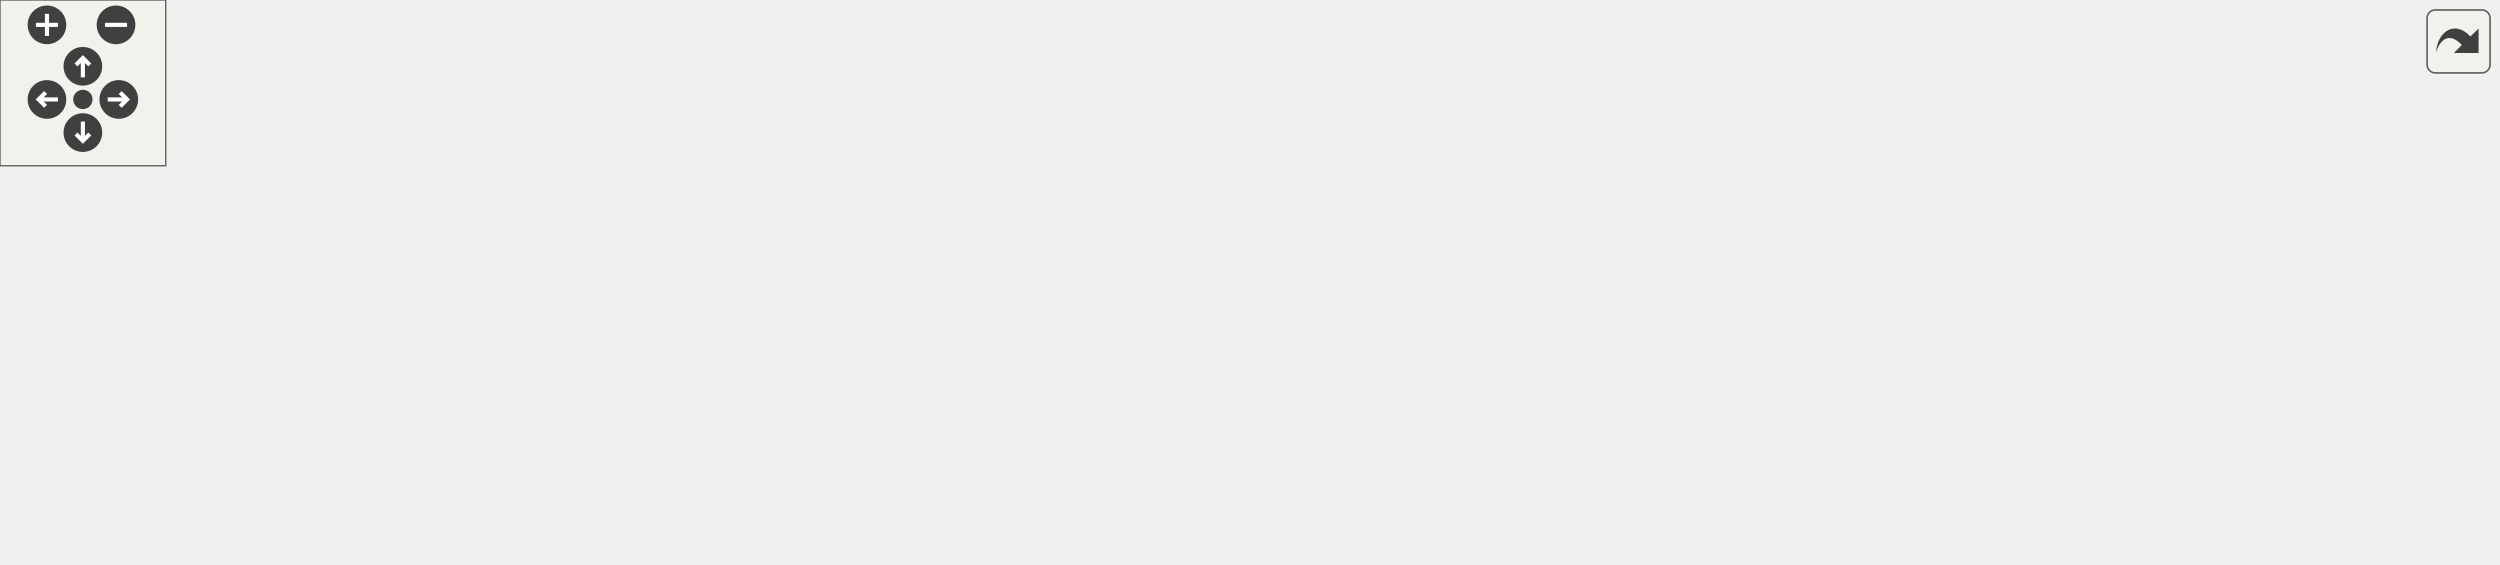
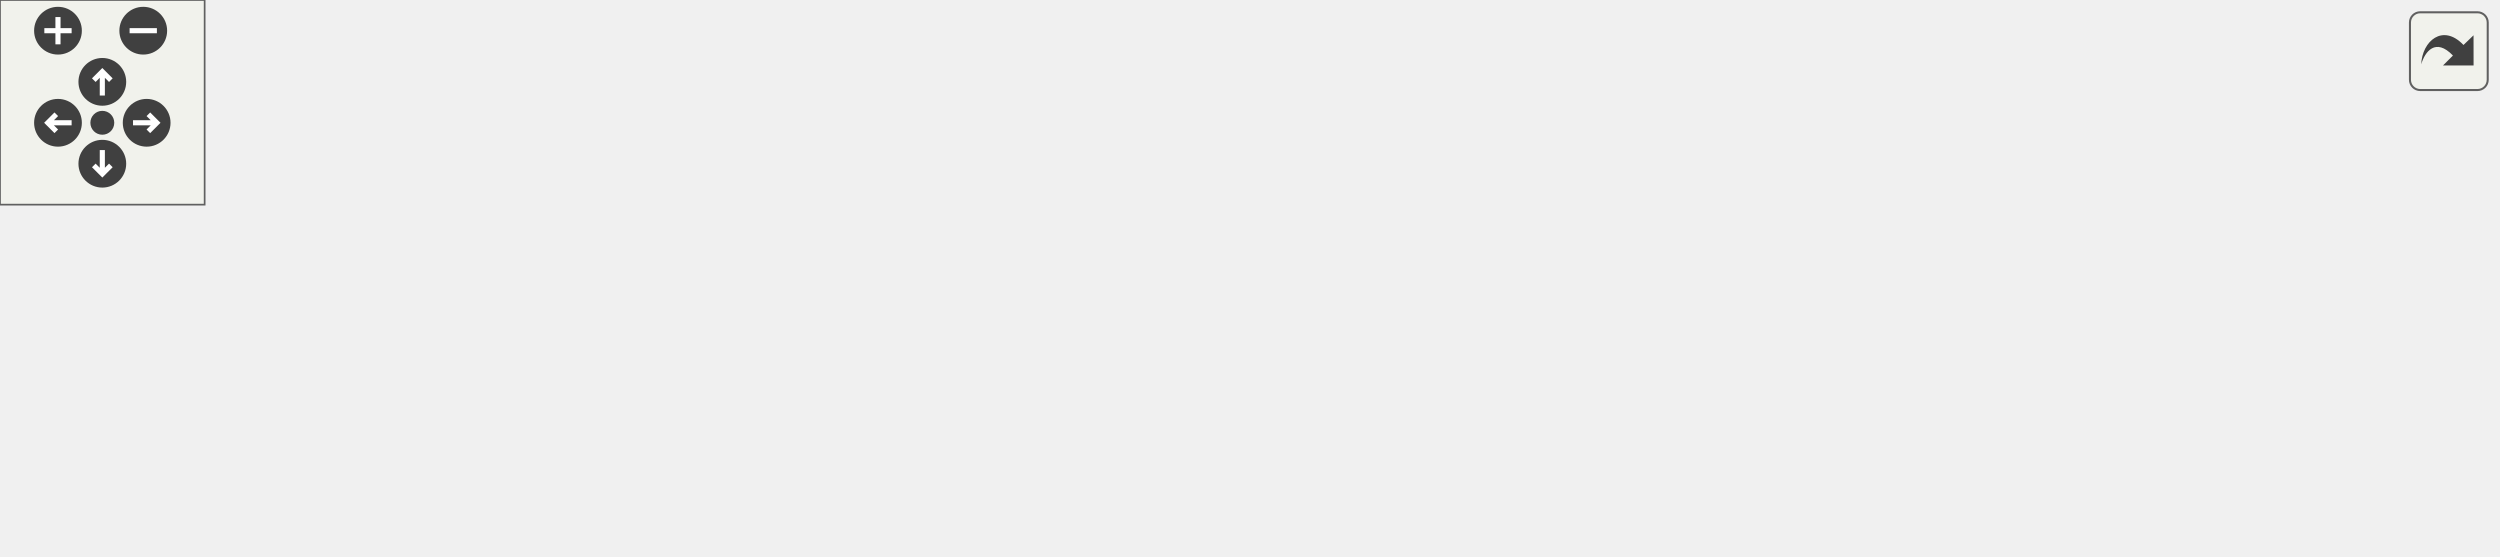
<svg xmlns="http://www.w3.org/2000/svg" xmlns:xlink="http://www.w3.org/1999/xlink" id="main" version="1.1" xml:space="preserve">
  <style type="text/css">
.edge:hover path { stroke: red; }
.edge:hover polygon { stroke: red; fill: red; }
</style>
  <defs>
    <circle id="rim" cx="0" cy="0" r="7" />
    <circle id="rim2" cx="0" cy="0" r="3.5" />
    <g id="zoomPlus">
      <use xlink:href="#rim" fill="#404040">
        <set attributeName="fill" to="#808080" begin="zoomplus.mouseover" end="zoomplus.mouseout" />
      </use>
      <path d="M-4,0h8M0,-4v8" fill="none" stroke="white" stroke-width="1.5" pointer-events="none" />
    </g>
    <g id="zoomMin">
      <use xlink:href="#rim" fill="#404040">
        <set attributeName="fill" to="#808080" begin="zoomminus.mouseover" end="zoomminus.mouseout" />
      </use>
      <path d="M-4,0h8" fill="none" stroke="white" stroke-width="1.5" pointer-events="none" />
    </g>
    <g id="dirArrow">
      <path fill="none" stroke="white" stroke-width="1.5" d="M0,-3.0v7 M-2.5,-0.5L0,-3.0L2.5,-0.5" />
    </g>
    <g id="resetDef">
      <use xlink:href="#rim2" fill="#404040">
        <set attributeName="fill" to="#808080" begin="reset.mouseover" end="reset.mouseout" />
      </use>
    </g>
  </defs>
  <svg id="graph" class="graph">
    <g id="viewport">
      <g id="node1" class="node">
-         <polygon fill="#bfbfbf" stroke="black" points="0,-102.5 0,-130.5 146.625,-130.5 146.625,-102.5 0,-102.5" />
-         <text text-anchor="start" x="8" y="-118.5" font-family="Helvetica,sans-Serif" font-size="10.00">QtPassSettings::getAutoclear</text>
-         <text text-anchor="middle" x="73.312" y="-108.5" font-family="Helvetica,sans-Serif" font-size="10.00">Seconds</text>
+         <polygon fill="#bfbfbf" stroke="black" points="0,-42.5 0,-70.5 146.625,-70.5 146.625,-42.5 0,-42.5" />
+         <text text-anchor="start" x="8" y="-58.5" font-family="Helvetica,sans-Serif" font-size="10.00">QtPassSettings::getAutoclear</text>
+         <text text-anchor="middle" x="73.312" y="-48.5" font-family="Helvetica,sans-Serif" font-size="10.00">Seconds</text>
      </g>
      <g id="node2" class="node">
        <g id="a_node2">
          <a xlink:href="class_main_window.html#a23d2783cb61a373c4b0127970264290a" target="_top" xlink:title="MainWindow::checkConfig make sure we are ready to go as soon as possible. ">
-             <polygon fill="none" stroke="black" points="593.297,-117.5 593.297,-135.5 727.125,-135.5 727.125,-117.5 593.297,-117.5" />
-             <text text-anchor="middle" x="660.211" y="-123.5" font-family="Helvetica,sans-Serif" font-size="10.00">MainWindow::checkConfig</text>
+             <polygon fill="none" stroke="black" points="404.427,-84.5 404.427,-102.5 538.254,-102.5 538.254,-84.5 404.427,-84.5" />
+             <text text-anchor="middle" x="471.341" y="-90.5" font-family="Helvetica,sans-Serif" font-size="10.00">MainWindow::checkConfig</text>
          </a>
        </g>
      </g>
      <g id="edge1" class="edge">
-         <path fill="none" stroke="midnightblue" d="M153.75,-132.056C163.444,-133.475 173.238,-134.683 182.625,-135.5 346.364,-149.753 388.218,-142.408 552.432,-135.5 565.629,-134.945 579.719,-134.005 593.192,-132.937" />
-         <polygon fill="midnightblue" stroke="midnightblue" points="154.121,-128.572 143.705,-130.51 153.056,-135.491 154.121,-128.572" />
+         <path fill="none" stroke="midnightblue" d="M156.865,-71.085C165.546,-72.359 174.255,-73.531 182.625,-74.5 258.334,-83.269 345.756,-88.328 404.18,-90.988" />
+         <polygon fill="midnightblue" stroke="midnightblue" points="157.12,-67.583 146.709,-69.547 156.072,-74.504 157.12,-67.583" />
      </g>
      <g id="node4" class="node">
        <g id="a_node4">
          <a xlink:href="class_main_window.html#aeb8091ab5531144b76c1fbb0d63deb56" target="_top" xlink:title="MainWindow::config pops up the configuration screen and handles all inter-window communication. ">
-             <polygon fill="none" stroke="black" points="215.696,-107.5 215.696,-125.5 321.179,-125.5 321.179,-107.5 215.696,-107.5" />
-             <text text-anchor="middle" x="268.438" y="-113.5" font-family="Helvetica,sans-Serif" font-size="10.00">MainWindow::config</text>
+             <polygon fill="none" stroke="black" points="215.696,-47.5 215.696,-65.5 321.179,-65.5 321.179,-47.5 215.696,-47.5" />
+             <text text-anchor="middle" x="268.438" y="-53.5" font-family="Helvetica,sans-Serif" font-size="10.00">MainWindow::config</text>
          </a>
        </g>
      </g>
      <g id="edge3" class="edge">
-         <path fill="none" stroke="midnightblue" d="M156.81,-116.5C176.782,-116.5 197.574,-116.5 215.67,-116.5" />
-         <polygon fill="midnightblue" stroke="midnightblue" points="156.775,-113 146.775,-116.5 156.775,-120 156.775,-113" />
+         <path fill="none" stroke="midnightblue" d="M156.81,-56.5C176.782,-56.5 197.574,-56.5 215.67,-56.5" />
+         <polygon fill="midnightblue" stroke="midnightblue" points="156.775,-53 146.775,-56.5 156.775,-60 156.775,-53" />
      </g>
      <g id="node7" class="node">
        <g id="a_node7">
          <a xlink:href="class_main_window.html#a5616dbee2eede4e879bc40fa7778ba7b" target="_top" xlink:title="MainWindow::copyTextToClipboard copies text to your clipboard. ">
-             <polygon fill="none" stroke="black" points="182.625,-51.5 182.625,-69.5 354.25,-69.5 354.25,-51.5 182.625,-51.5" />
-             <text text-anchor="middle" x="268.438" y="-57.5" font-family="Helvetica,sans-Serif" font-size="10.00">MainWindow::copyTextToClipboard</text>
+             <polygon fill="none" stroke="black" points="182.625,-10.5 182.625,-28.5 354.25,-28.5 354.25,-10.5 182.625,-10.5" />
+             <text text-anchor="middle" x="268.438" y="-16.5" font-family="Helvetica,sans-Serif" font-size="10.00">MainWindow::copyTextToClipboard</text>
          </a>
        </g>
      </g>
      <g id="edge7" class="edge">
-         <path fill="none" stroke="midnightblue" d="M132.883,-99.516C166.909,-89.65 208.422,-77.612 236.261,-69.54" />
-         <polygon fill="midnightblue" stroke="midnightblue" points="131.676,-96.222 123.046,-102.369 133.625,-102.945 131.676,-96.222" />
+         <path fill="none" stroke="midnightblue" d="M156.685,-40.719C178.44,-36.551 201.178,-32.194 220.35,-28.521" />
+         <polygon fill="midnightblue" stroke="midnightblue" points="155.937,-37.298 146.775,-42.617 157.255,-44.173 155.937,-37.298" />
      </g>
      <g id="node3" class="node">
        <g id="a_node3">
          <a xlink:href="class_main_window.html#a8b244be8b7b7db1b08de2a2acb9409db" target="_top" xlink:title="MainWindow::MainWindow handles all of the main functionality and also the main window. ">
-             <polygon fill="none" stroke="black" points="767.99,-117.5 767.99,-135.5 904.029,-135.5 904.029,-117.5 767.99,-117.5" />
-             <text text-anchor="middle" x="836.01" y="-123.5" font-family="Helvetica,sans-Serif" font-size="10.00">MainWindow::MainWindow</text>
+             <polygon fill="none" stroke="black" points="592.191,-84.5 592.191,-102.5 728.23,-102.5 728.23,-84.5 592.191,-84.5" />
+             <text text-anchor="middle" x="660.211" y="-90.5" font-family="Helvetica,sans-Serif" font-size="10.00">MainWindow::MainWindow</text>
          </a>
        </g>
      </g>
      <g id="edge2" class="edge">
-         <path fill="none" stroke="midnightblue" d="M737.448,-126.5C747.57,-126.5 757.887,-126.5 767.84,-126.5" />
-         <polygon fill="midnightblue" stroke="midnightblue" points="737.413,-123 727.413,-126.5 737.413,-130 737.413,-123" />
+         <path fill="none" stroke="midnightblue" d="M548.775,-93.5C563.064,-93.5 577.902,-93.5 591.891,-93.5" />
+         <polygon fill="midnightblue" stroke="midnightblue" points="548.487,-90 538.487,-93.5 548.487,-97 548.487,-90" />
      </g>
      <g id="edge4" class="edge">
-         <path fill="none" stroke="midnightblue" d="M331.406,-118.09C402.921,-119.925 520.047,-122.93 593.221,-124.807" />
-         <polygon fill="midnightblue" stroke="midnightblue" points="331.283,-114.586 321.196,-117.828 331.103,-121.583 331.283,-114.586" />
+         <path fill="none" stroke="midnightblue" d="M328.496,-67.377C357.986,-72.808 393.245,-79.302 421.232,-84.456" />
+         <polygon fill="midnightblue" stroke="midnightblue" points="328.796,-63.873 318.327,-65.504 327.528,-70.757 328.796,-63.873" />
      </g>
      <g id="node5" class="node">
        <g id="a_node5">
          <a xlink:href="class_main_window.html#a4680b2cbcfd388683a98303f29c0f84f" target="_top" xlink:title="MainWindow::executePassGitInit git init wrapper. ">
-             <polygon fill="none" stroke="black" points="390.255,-79.5 390.255,-97.5 552.427,-97.5 552.427,-79.5 390.255,-79.5" />
-             <text text-anchor="middle" x="471.341" y="-85.5" font-family="Helvetica,sans-Serif" font-size="10.00">MainWindow::executePassGitInit</text>
+             <polygon fill="none" stroke="black" points="390.255,-47.5 390.255,-65.5 552.427,-65.5 552.427,-47.5 390.255,-47.5" />
+             <text text-anchor="middle" x="471.341" y="-53.5" font-family="Helvetica,sans-Serif" font-size="10.00">MainWindow::executePassGitInit</text>
          </a>
        </g>
      </g>
      <g id="edge5" class="edge">
-         <path fill="none" stroke="midnightblue" d="M331.63,-107.832C355.122,-104.558 381.896,-100.827 405.615,-97.521" />
-         <polygon fill="midnightblue" stroke="midnightblue" points="330.857,-104.406 321.436,-109.253 331.824,-111.339 330.857,-104.406" />
+         <path fill="none" stroke="midnightblue" d="M331.497,-56.5C350.02,-56.5 370.594,-56.5 390.106,-56.5" />
+         <polygon fill="midnightblue" stroke="midnightblue" points="331.436,-53 321.436,-56.5 331.436,-60 331.436,-53" />
      </g>
      <g id="node6" class="node">
        <g id="a_node6">
          <a xlink:href="class_config_dialog.html#ad5b80066591f19fdaaa06b7cb5ba7f15" target="_top" xlink:title="ConfigDialog::wizard first-time use wizard. ">
-             <polygon fill="none" stroke="black" points="606.356,-79.5 606.356,-97.5 714.065,-97.5 714.065,-79.5 606.356,-79.5" />
-             <text text-anchor="middle" x="660.211" y="-85.5" font-family="Helvetica,sans-Serif" font-size="10.00">ConfigDialog::wizard</text>
+             <polygon fill="none" stroke="black" points="606.356,-47.5 606.356,-65.5 714.065,-65.5 714.065,-47.5 606.356,-47.5" />
+             <text text-anchor="middle" x="660.211" y="-53.5" font-family="Helvetica,sans-Serif" font-size="10.00">ConfigDialog::wizard</text>
          </a>
        </g>
      </g>
      <g id="edge6" class="edge">
-         <path fill="none" stroke="midnightblue" d="M562.91,-88.5C577.743,-88.5 592.672,-88.5 606.2,-88.5" />
-         <polygon fill="midnightblue" stroke="midnightblue" points="562.675,-85 552.675,-88.5 562.675,-92 562.675,-85" />
+         <path fill="none" stroke="midnightblue" d="M562.91,-56.5C577.743,-56.5 592.672,-56.5 606.2,-56.5" />
+         <polygon fill="midnightblue" stroke="midnightblue" points="562.675,-53 552.675,-56.5 562.675,-60 562.675,-53" />
      </g>
-       <g id="edge10" class="edge">
-         <path fill="none" stroke="midnightblue" d="M344.169,-70.915C364.296,-73.721 385.901,-76.732 405.445,-79.455" />
-         <polygon fill="midnightblue" stroke="midnightblue" points="344.498,-67.427 334.11,-69.513 343.532,-74.36 344.498,-67.427" />
+       <g id="edge8" class="edge">
+         <path fill="none" stroke="midnightblue" d="M328.496,-30.377C357.986,-35.808 393.245,-42.301 421.232,-47.456" />
+         <polygon fill="midnightblue" stroke="midnightblue" points="328.796,-26.873 318.327,-28.504 327.528,-33.757 328.796,-26.873" />
      </g>
      <g id="node8" class="node">
        <g id="a_node8">
-           <a xlink:href="class_main_window.html#ad4cf3e2c819cac398728a82f1cf05f3e" target="_top" xlink:title="MainWindow::deselect clear the selection, password and copy buffer. ">
-             <polygon fill="none" stroke="black" points="413.319,-42.5 413.319,-60.5 529.363,-60.5 529.363,-42.5 413.319,-42.5" />
-             <text text-anchor="middle" x="471.341" y="-48.5" font-family="Helvetica,sans-Serif" font-size="10.00">MainWindow::deselect</text>
+           <a xlink:href="class_main_window.html#a0b9416f68d223f4303ef6e2d8912905c" target="_top" xlink:title="MainWindow::generatePassword use either pwgen or internal password generator. ">
+             <polygon fill="none" stroke="black" points="390.25,-8.5 390.25,-26.5 552.432,-26.5 552.432,-8.5 390.25,-8.5" />
+             <text text-anchor="middle" x="471.341" y="-14.5" font-family="Helvetica,sans-Serif" font-size="10.00">MainWindow::generatePassword</text>
          </a>
        </g>
      </g>
-       <g id="edge8" class="edge">
-         <path fill="none" stroke="midnightblue" d="M364.62,-56.236C381.184,-55.494 397.94,-54.743 413.079,-54.065" />
-         <polygon fill="midnightblue" stroke="midnightblue" points="364.181,-52.752 354.347,-56.696 364.494,-59.745 364.181,-52.752" />
+       <g id="edge9" class="edge">
+         <path fill="none" stroke="midnightblue" d="M364.433,-18.554C373.058,-18.468 381.737,-18.382 390.214,-18.298" />
+         <polygon fill="midnightblue" stroke="midnightblue" points="364.312,-15.055 354.347,-18.655 364.382,-22.055 364.312,-15.055" />
      </g>
      <g id="node9" class="node">
        <g id="a_node9">
-           <a xlink:href="class_main_window.html#a0b9416f68d223f4303ef6e2d8912905c" target="_top" xlink:title="MainWindow::generatePassword use either pwgen or internal password generator. ">
-             <polygon fill="none" stroke="black" points="390.25,-5.5 390.25,-23.5 552.432,-23.5 552.432,-5.5 390.25,-5.5" />
-             <text text-anchor="middle" x="471.341" y="-11.5" font-family="Helvetica,sans-Serif" font-size="10.00">MainWindow::generatePassword</text>
-           </a>
-         </g>
-       </g>
-       <g id="edge11" class="edge">
-         <path fill="none" stroke="midnightblue" d="M317.859,-49.2C339.932,-44.069 366.404,-37.943 390.25,-32.5 403.172,-29.551 417.275,-26.369 429.996,-23.512" />
-         <polygon fill="midnightblue" stroke="midnightblue" points="316.999,-45.806 308.053,-51.481 318.586,-52.624 316.999,-45.806" />
-       </g>
-       <g id="edge9" class="edge">
-         <path fill="none" stroke="midnightblue" d="M539.128,-63.256C543.754,-65.05 548.238,-67.117 552.432,-69.5 572.658,-80.994 568.446,-95.592 588.432,-107.5 595.318,-111.603 603.101,-114.837 610.923,-117.381" />
-         <polygon fill="midnightblue" stroke="midnightblue" points="540.08,-59.882 529.485,-59.945 537.806,-66.503 540.08,-59.882" />
-       </g>
-       <g id="node10" class="node">
-         <g id="a_node10">
          <a xlink:href="class_password_dialog.html#aa123158c0085b910ecf3bfdc9dae9e97" target="_top" xlink:title="PasswordDialog::~PasswordDialog basic destructor. ">
            <polygon fill="none" stroke="black" points="588.432,-0.5 588.432,-28.5 731.99,-28.5 731.99,-0.5 588.432,-0.5" />
            <text text-anchor="start" x="596.432" y="-16.5" font-family="Helvetica,sans-Serif" font-size="10.00">PasswordDialog::~Password</text>
            <text text-anchor="middle" x="660.211" y="-6.5" font-family="Helvetica,sans-Serif" font-size="10.00">Dialog</text>
          </a>
        </g>
      </g>
-       <g id="edge12" class="edge">
-         <path fill="none" stroke="midnightblue" d="M562.742,-14.5C571.345,-14.5 579.983,-14.5 588.364,-14.5" />
-         <polygon fill="midnightblue" stroke="midnightblue" points="562.675,-11 552.675,-14.5 562.675,-18 562.675,-11" />
+       <g id="edge10" class="edge">
+         <path fill="none" stroke="midnightblue" d="M562.742,-16.049C571.345,-15.911 579.983,-15.772 588.364,-15.637" />
+         <polygon fill="midnightblue" stroke="midnightblue" points="562.618,-12.55 552.675,-16.21 562.73,-19.549 562.618,-12.55" />
      </g>
    </g>
  </svg>
  <g id="navigator" transform="translate(0 0)" fill="#404254">
    <rect fill="#f2f5e9" fill-opacity="0.5" stroke="#606060" stroke-width=".5" x="0" y="0" width="60" height="60" />
    <use id="zoomplus" xlink:href="#zoomPlus" x="17" y="9" />
    <use id="zoomminus" xlink:href="#zoomMin" x="42" y="9" />
    <use id="reset" xlink:href="#resetDef" x="30" y="36" />
    <g id="arrowUp" xlink:href="#dirArrow" transform="translate(30 24)">
      <use xlink:href="#rim" fill="#404040">
        <set attributeName="fill" to="#808080" begin="arrowUp.mouseover" end="arrowUp.mouseout" />
      </use>
      <path fill="none" stroke="white" stroke-width="1.5" d="M0,-3.0v7 M-2.5,-0.5L0,-3.0L2.5,-0.5" />
    </g>
    <g id="arrowRight" xlink:href="#dirArrow" transform="rotate(90) translate(36 -43)">
      <use xlink:href="#rim" fill="#404040">
        <set attributeName="fill" to="#808080" begin="arrowRight.mouseover" end="arrowRight.mouseout" />
      </use>
      <path fill="none" stroke="white" stroke-width="1.5" d="M0,-3.0v7 M-2.5,-0.5L0,-3.0L2.5,-0.5" />
    </g>
    <g id="arrowDown" xlink:href="#dirArrow" transform="rotate(180) translate(-30 -48)">
      <use xlink:href="#rim" fill="#404040">
        <set attributeName="fill" to="#808080" begin="arrowDown.mouseover" end="arrowDown.mouseout" />
      </use>
      <path fill="none" stroke="white" stroke-width="1.5" d="M0,-3.0v7 M-2.5,-0.5L0,-3.0L2.5,-0.5" />
    </g>
    <g id="arrowLeft" xlink:href="#dirArrow" transform="rotate(270) translate(-36 17)">
      <use xlink:href="#rim" fill="#404040">
        <set attributeName="fill" to="#808080" begin="arrowLeft.mouseover" end="arrowLeft.mouseout" />
      </use>
      <path fill="none" stroke="white" stroke-width="1.5" d="M0,-3.0v7 M-2.5,-0.5L0,-3.0L2.5,-0.5" />
    </g>
  </g>
  <svg viewBox="0 0 15 15" width="100%" height="30px" preserveAspectRatio="xMaxYMin meet">
    <g id="arrow_out" transform="scale(0.3 0.3)">
      <a xlink:href="class_qt_pass_settings_a462bf3ee0176fd621e4dc96c381bcffe_icgraph_org.svg" target="_base">
        <rect id="button" ry="5" rx="5" y="6" x="6" height="38" width="38" fill="#f2f5e9" fill-opacity="0.5" stroke="#606060" stroke-width="1.0" />
        <path id="arrow" d="M 11.5,31.437 C 11.94,20.098 22.043,11.323 32.159,21.979 L 37.069,17.246 C 37.069,17.246 37.088,32 37.088,32 L 22.16,31.978 C 22.16,31.978 26.998,27.14 26.998,27.14 C 18.529,18.264 13.292,25.23 11.5,31.437 z" style="fill:#404040;" />
      </a>
    </g>
  </svg>
</svg>
